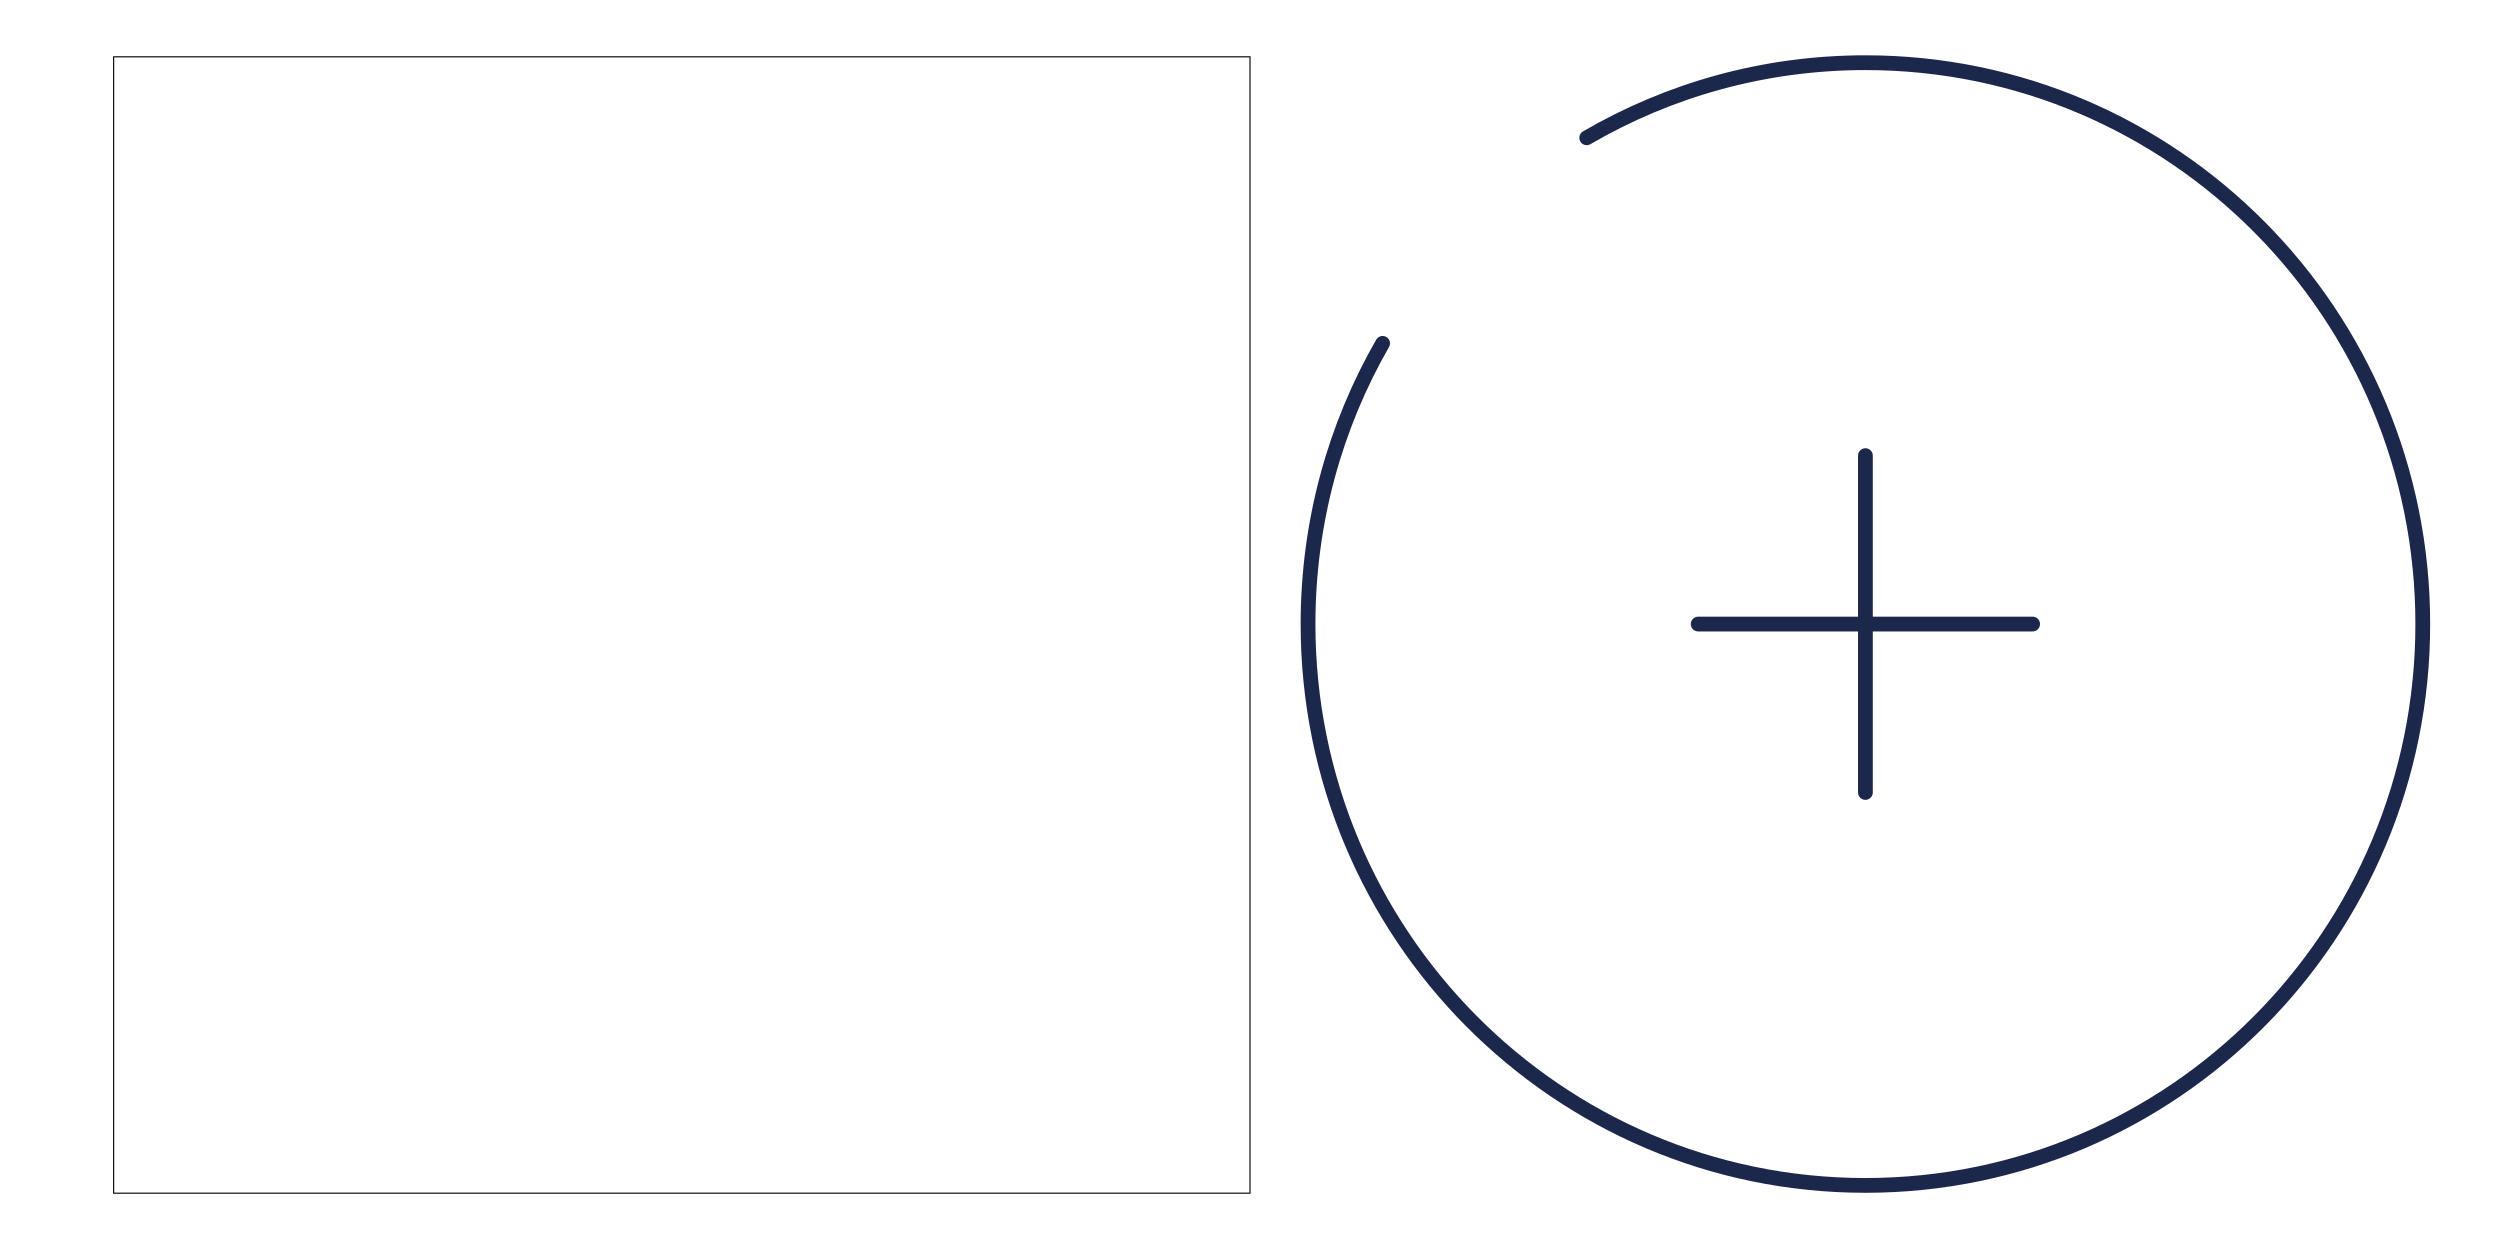
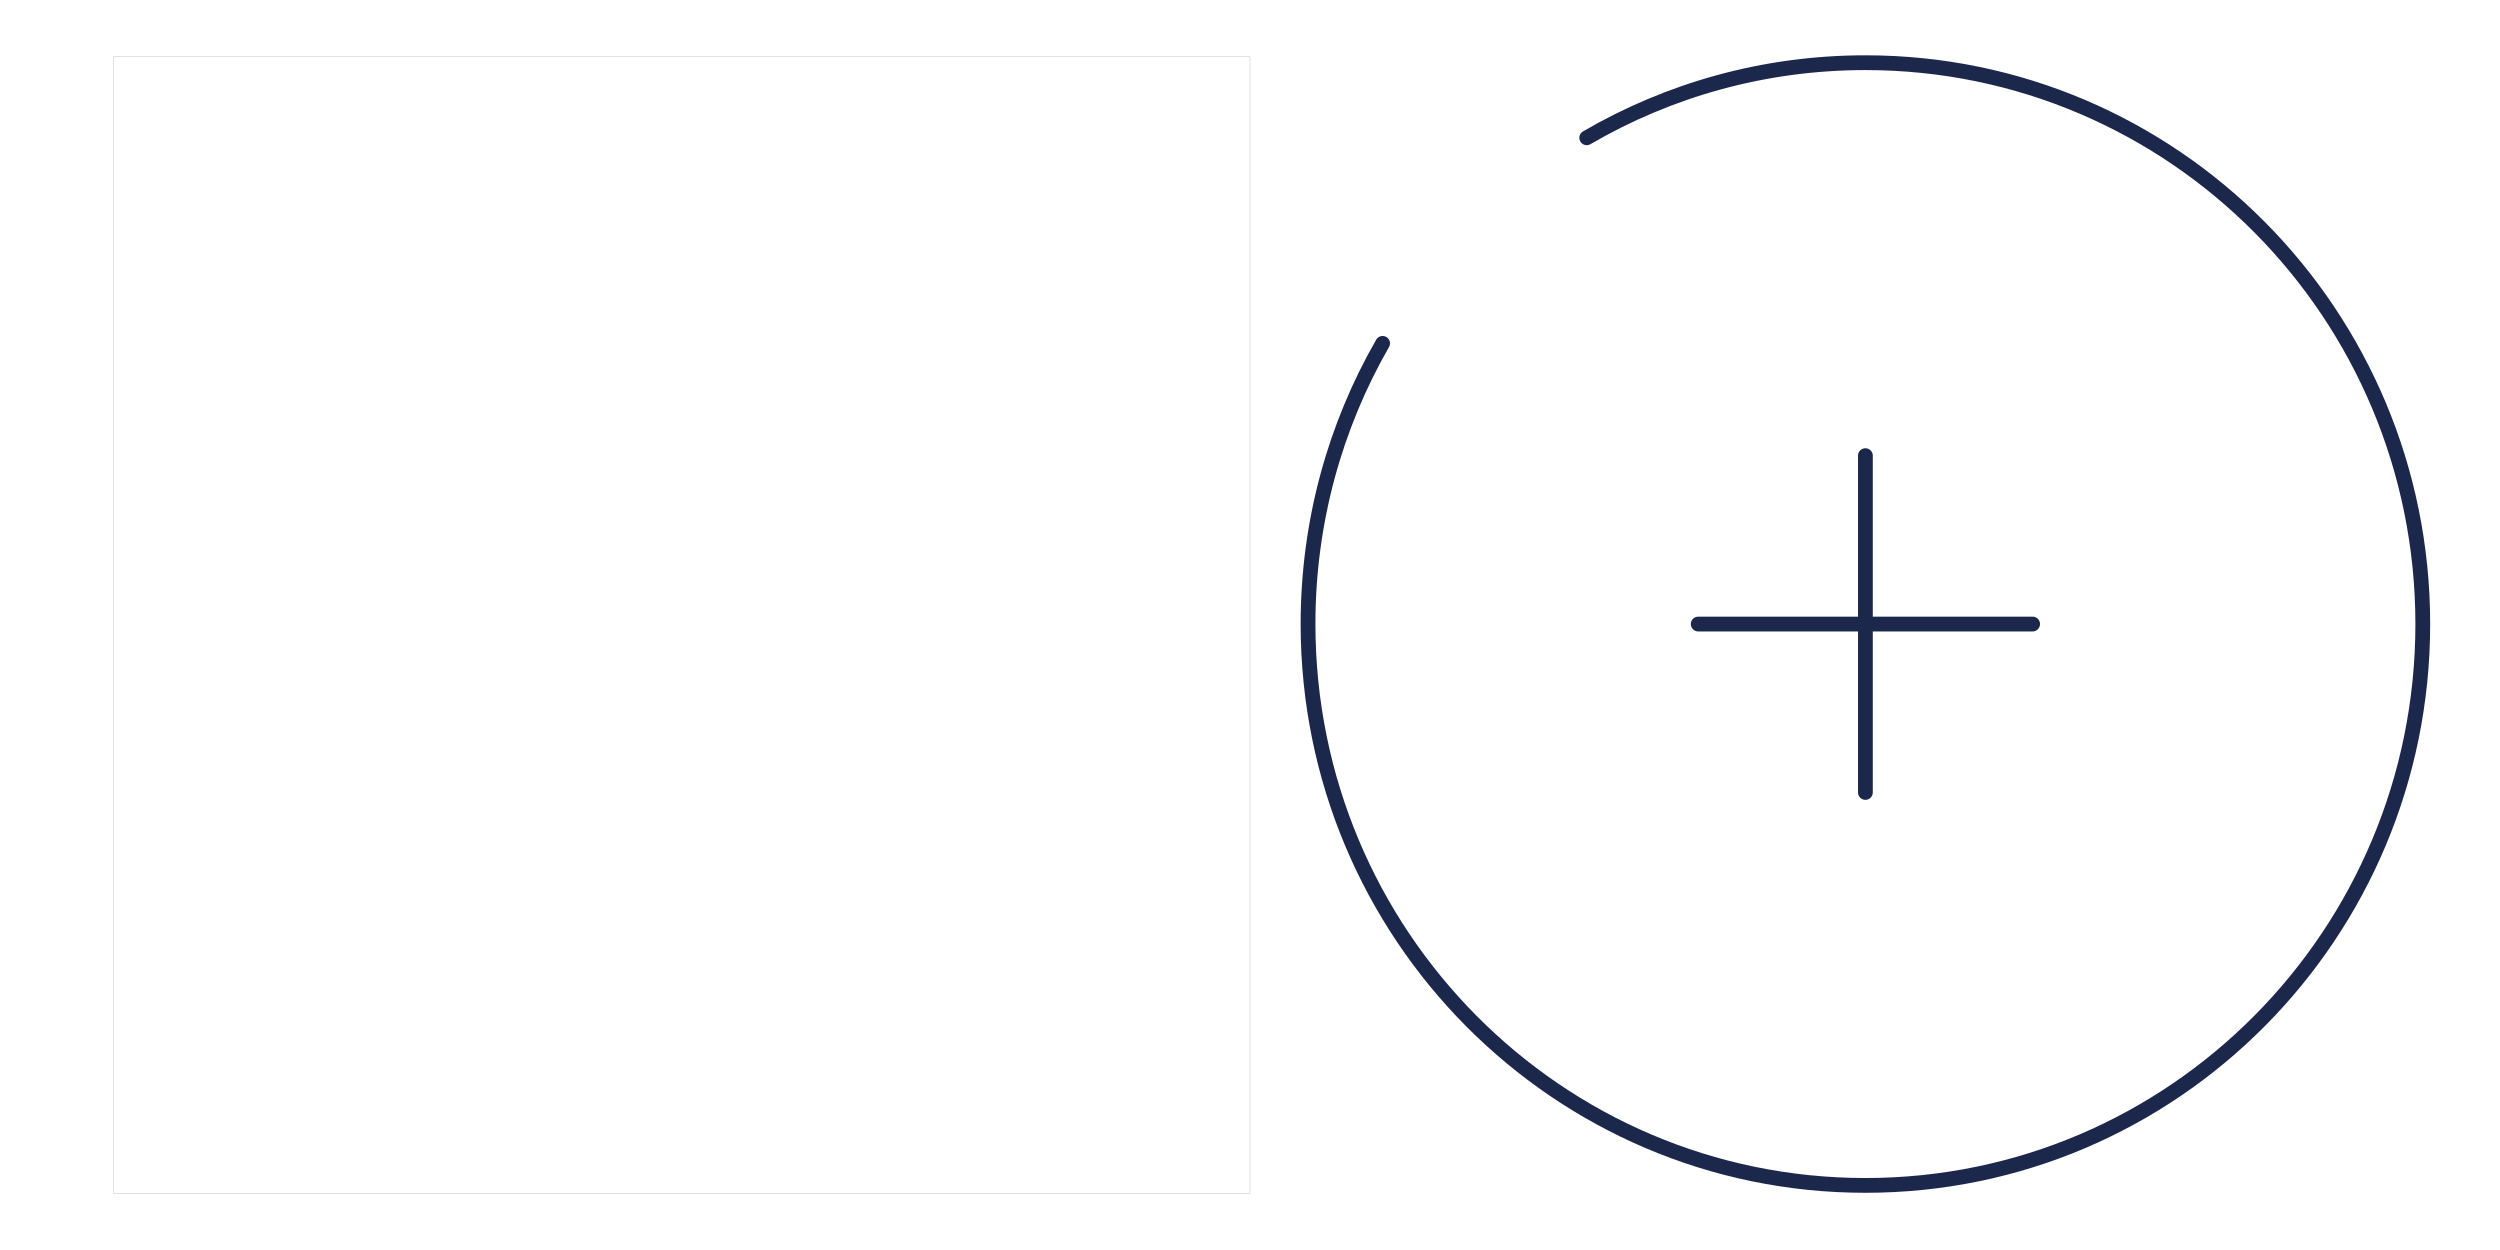
<svg xmlns="http://www.w3.org/2000/svg" width="2000" height="1000" viewBox="0 0 2100 1100" fill="none" version="1.1" id="svg2">
-   <rect style="fill:none;stroke:#000000;stroke-width:1;stroke-opacity:1" id="qrPlaceholder" width="1000" height="1000" x="50" y="50" />
+   <rect style="fill:none;stroke:#000000;stroke-opacity:1" id="qrPlaceholder" width="1000" height="1000" x="50" y="50" stroke-width="0.1" />
  <path d="m 1738.704,549.163 h -147.147 m 0,0 h -147.147 m 147.147,0 V 400.964 m 0,148.199 v 148.199" stroke="#1c274c" stroke-width="13.008" stroke-linecap="round" id="path1" />
  <path d="m 1346.313,121.255 c 72.144,-42.032 155.907,-66.088 245.244,-66.088 270.887,0 490.489,221.169 490.489,493.996 0,272.824 -219.602,493.996 -490.489,493.996 -270.89,0 -490.489,-221.172 -490.489,-493.996 0,-89.976 23.885,-174.338 65.619,-246.998" stroke="#1c274c" stroke-width="13.008" stroke-linecap="round" id="path2" />
</svg>
